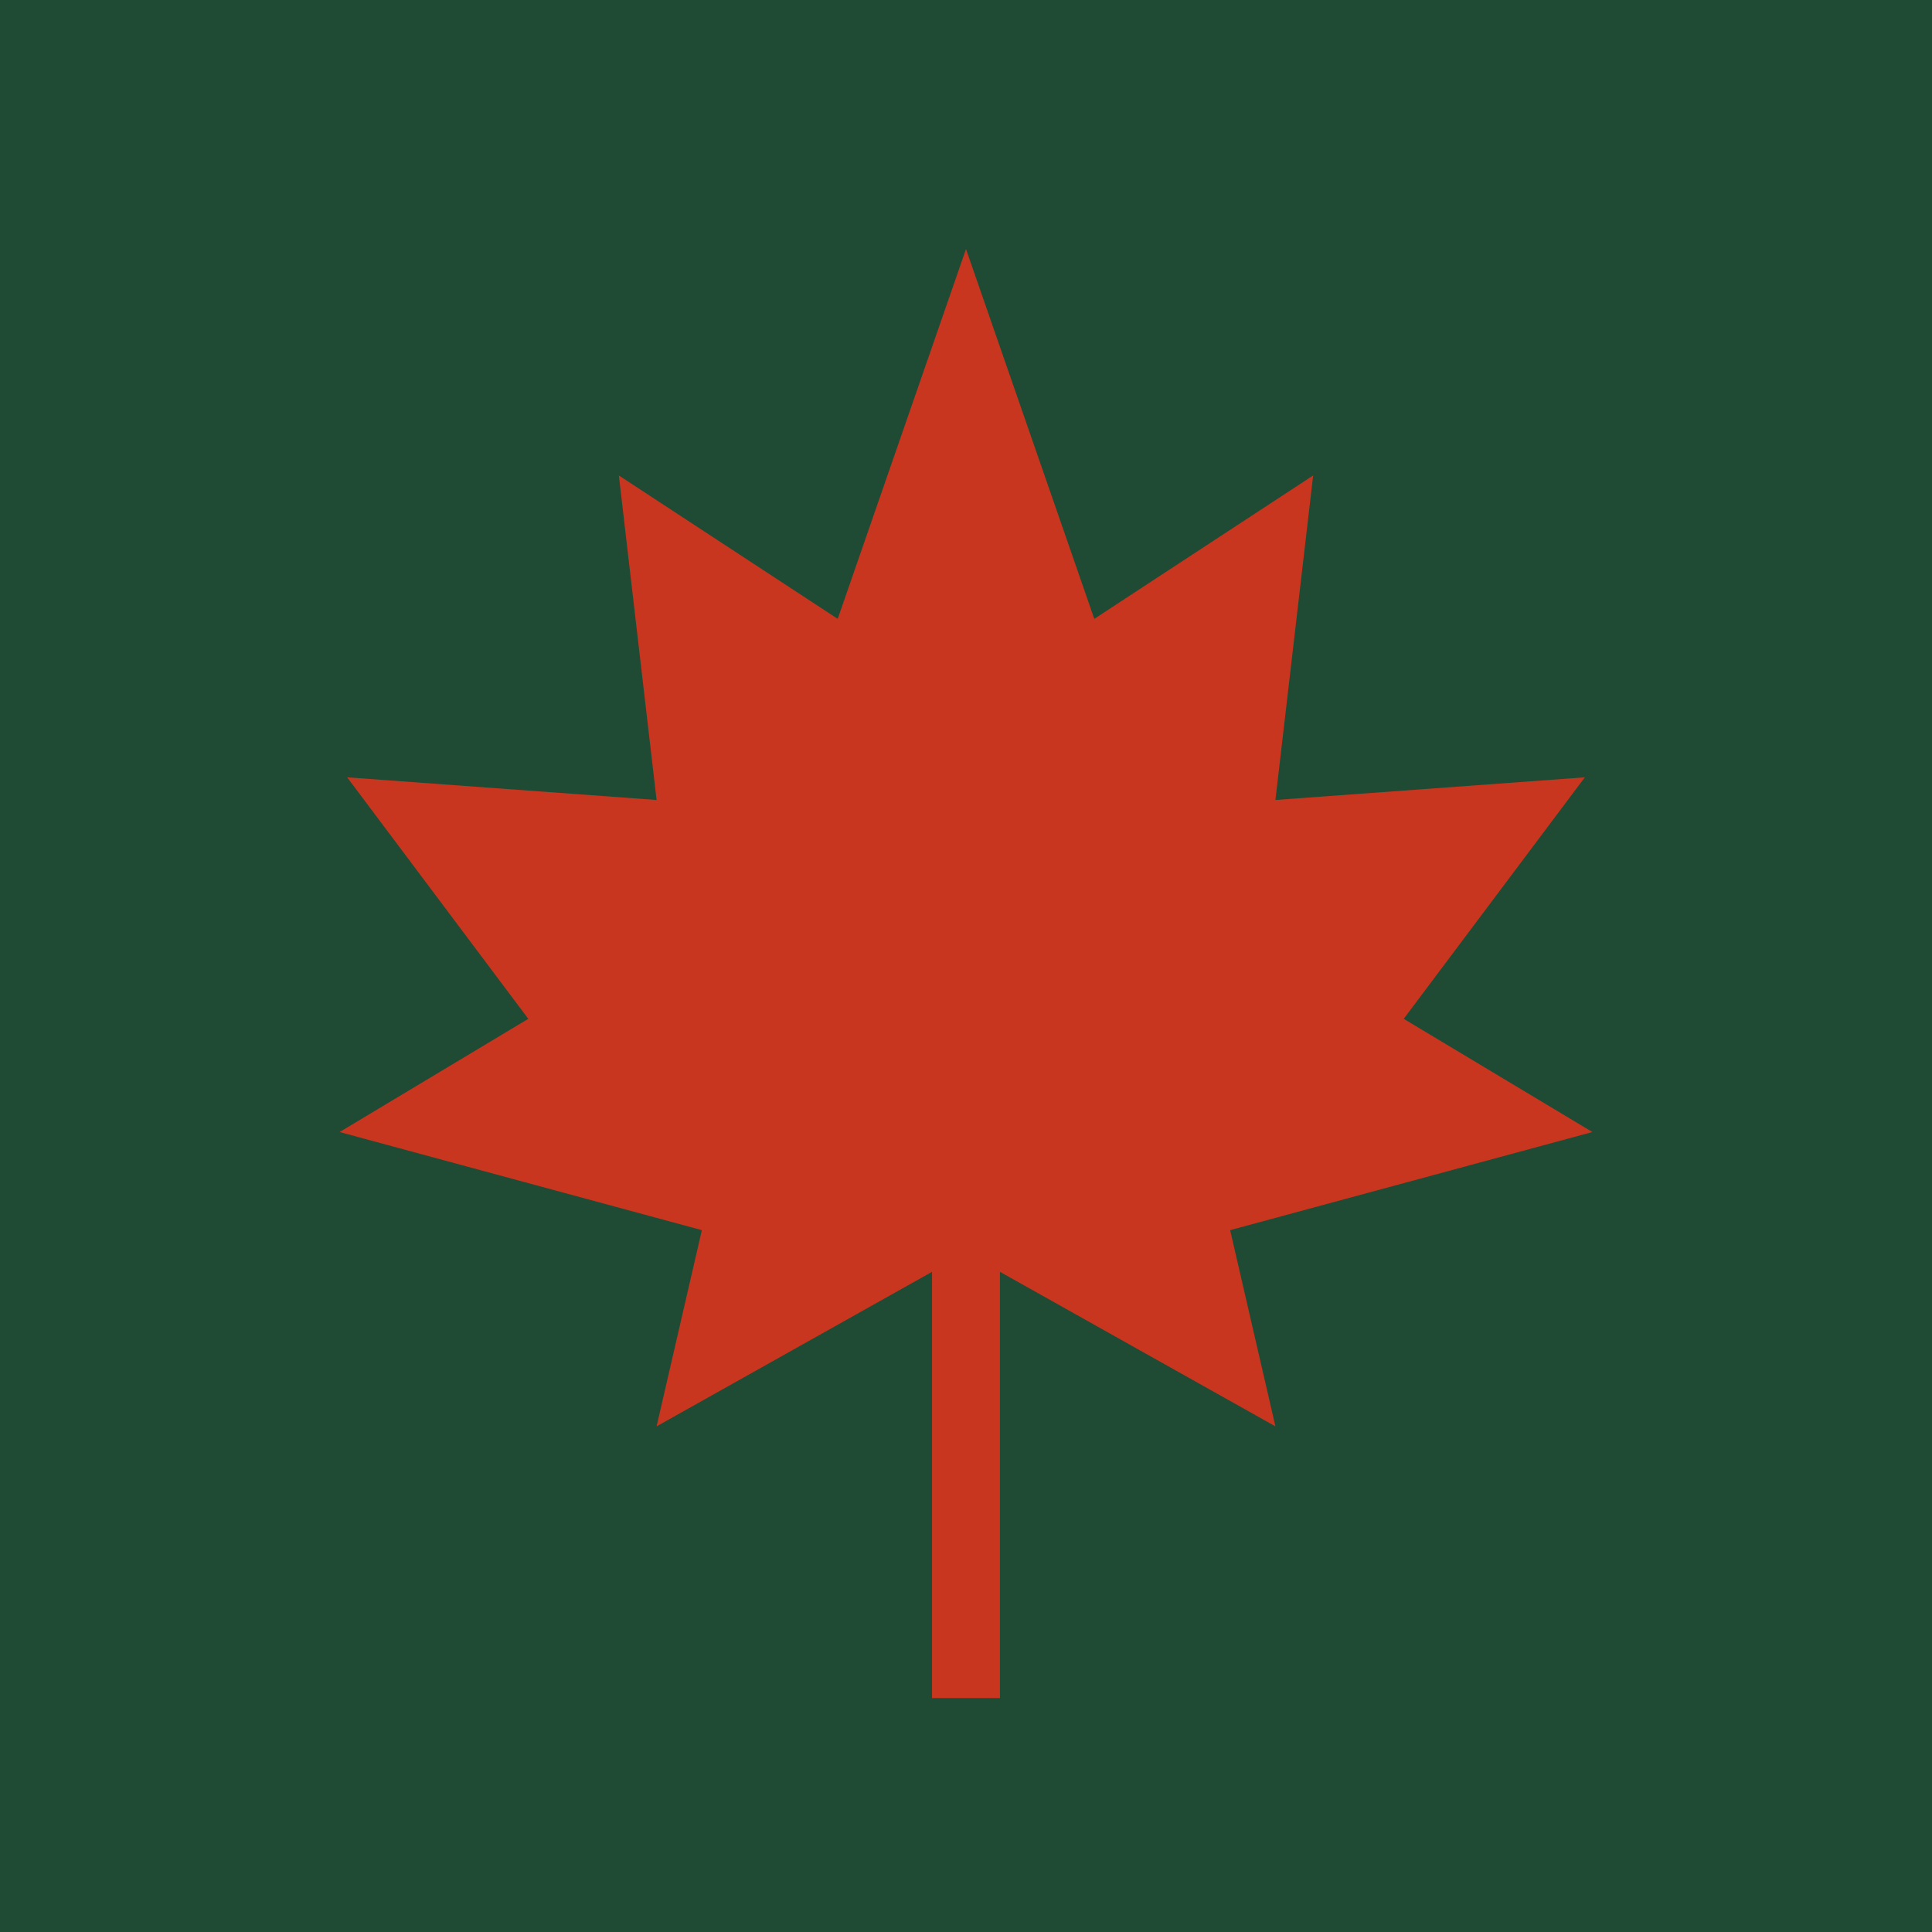
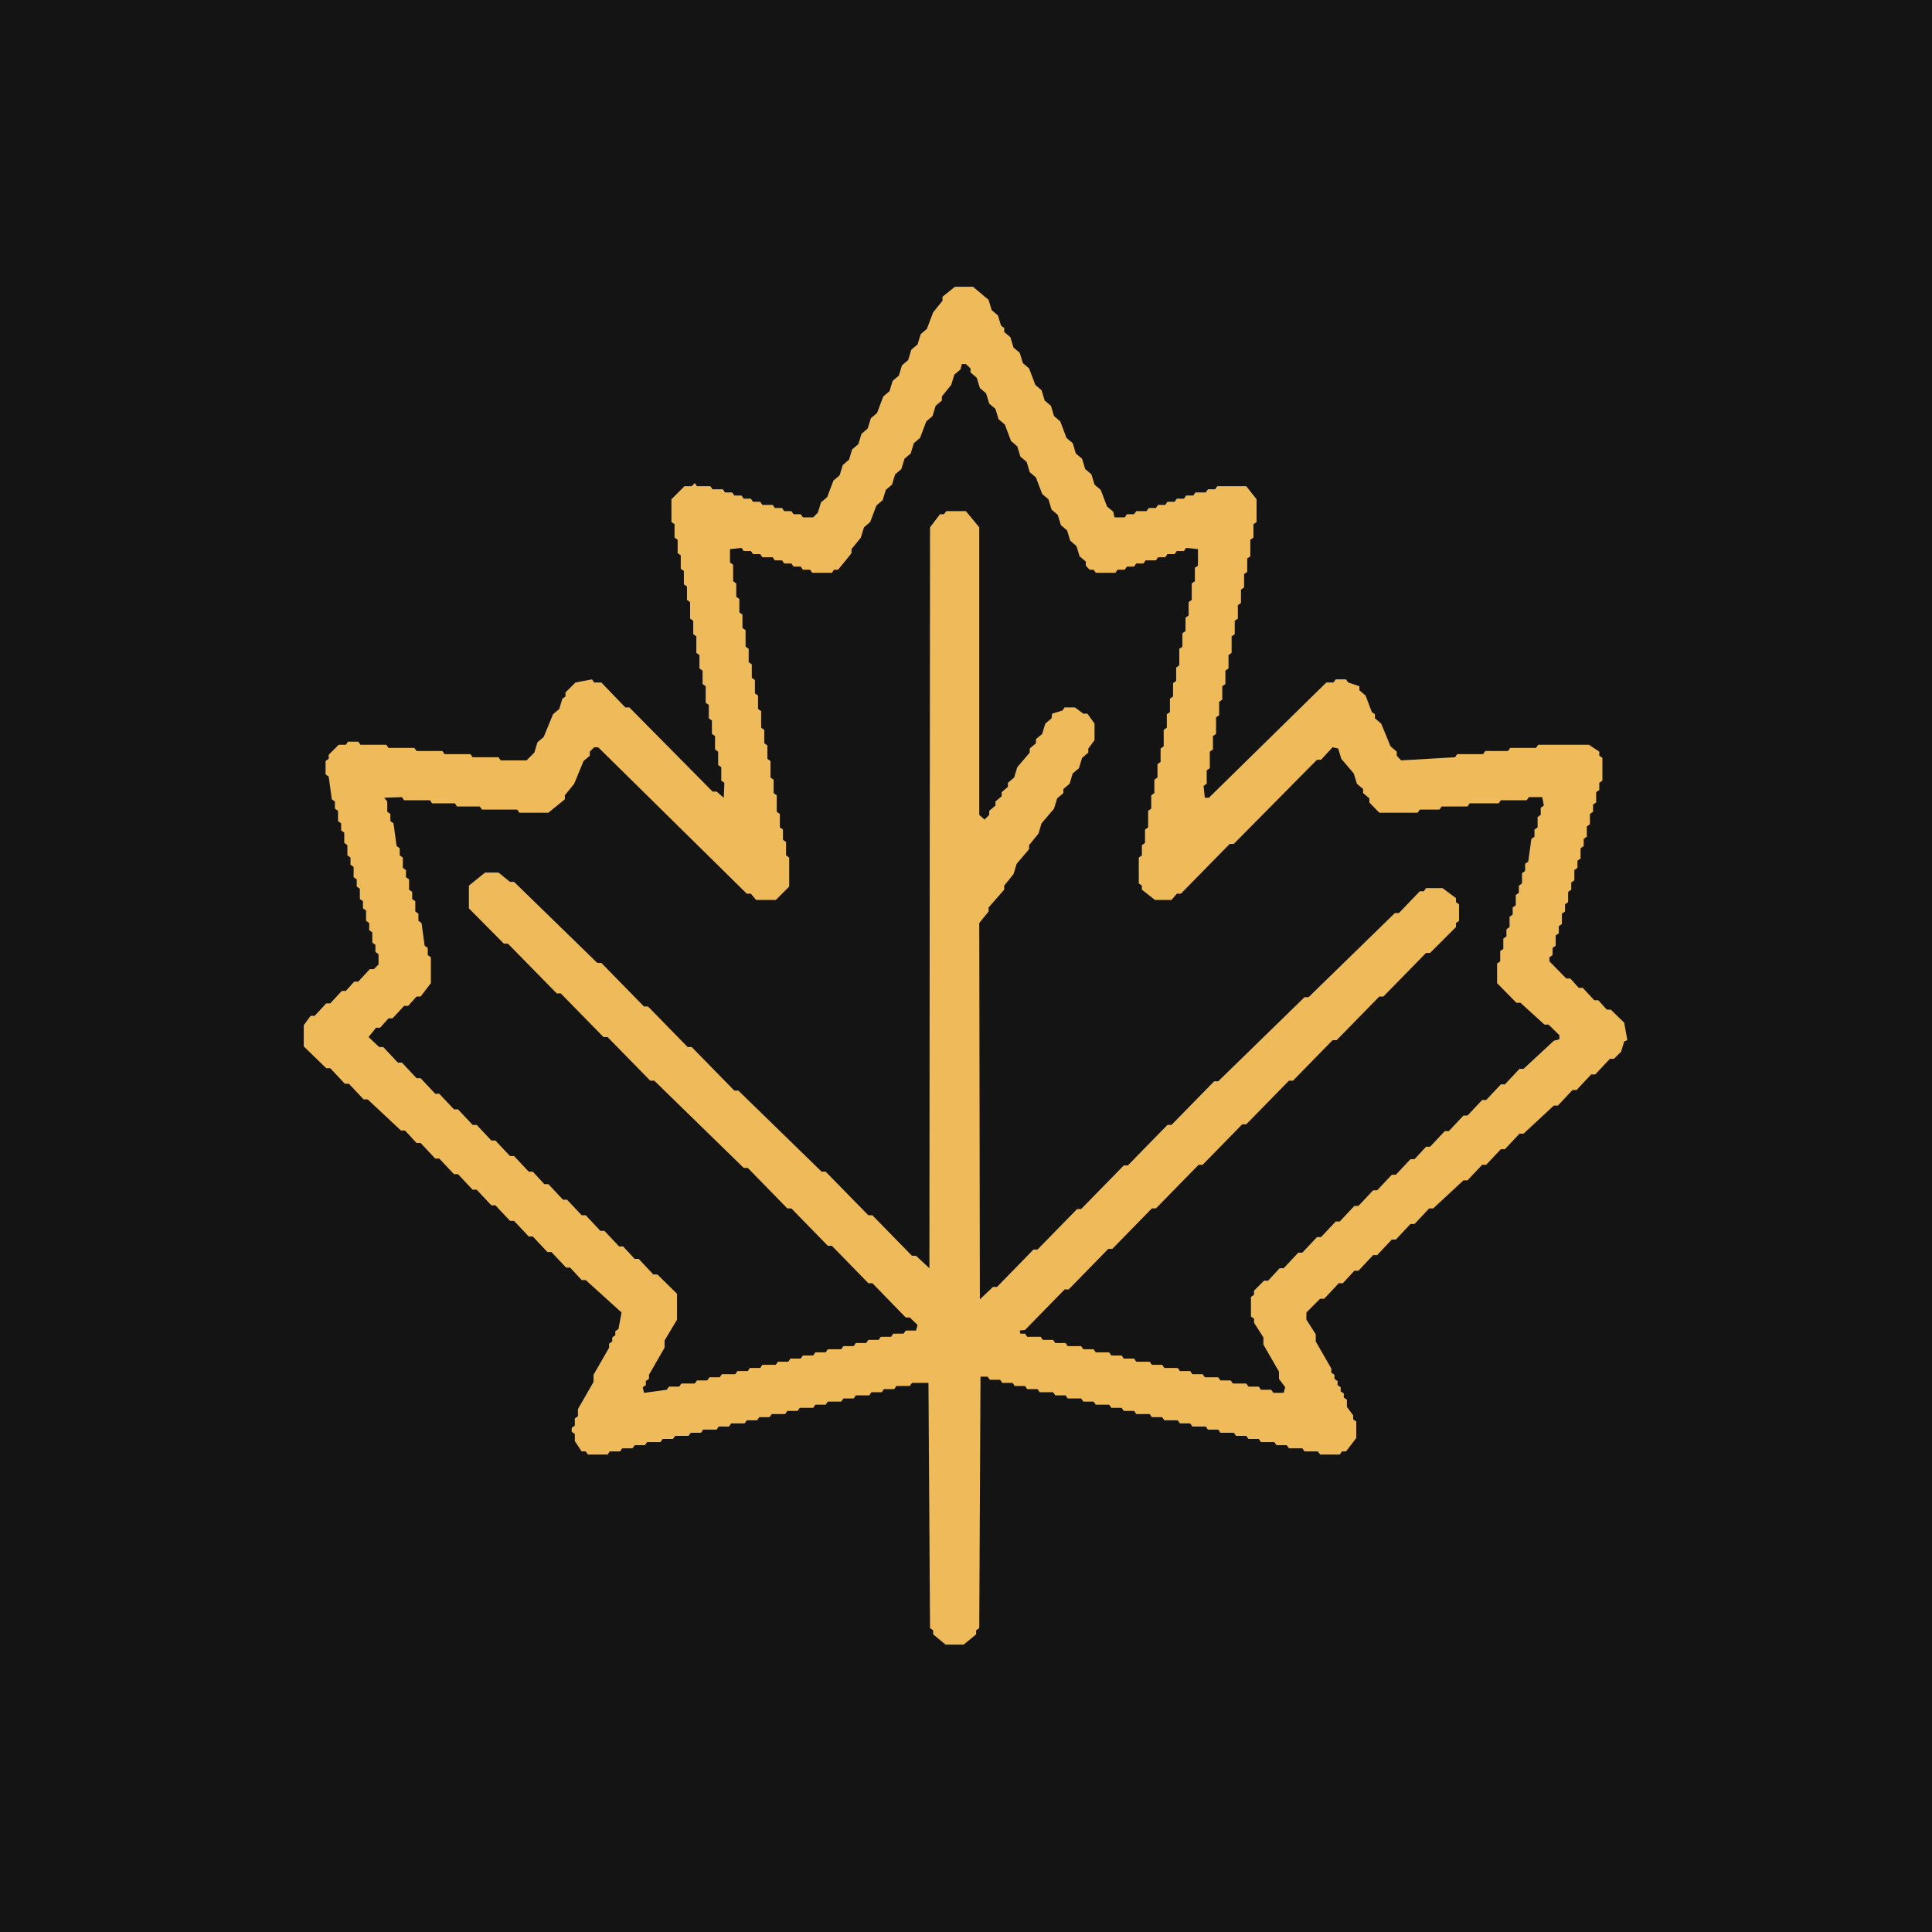
<svg xmlns="http://www.w3.org/2000/svg" viewBox="0 0 512 512">
-   <rect width="512" height="512" fill="#1f4a33" />
-   <path fill="#c8361f" d="M256 66l34 98 58-38-10 86 82-6-48 64 50 30-96 26 12 52-82-46-82 46 12-52-96-26 50-30-48-64 82 6-10-86 58 38z" />
-   <rect x="247" y="330" width="18" height="120" fill="#c8361f" />
+   <rect width="512" height="512" fill="#141414" />
+   <g transform="translate(80.5 76.0) scale(0.8257)">
+     <path fill="#EFBA59" fill-rule="evenodd" d="M214.8 0.0 209.0 0.0 205.0 3.2 205.0 4.5 202.0 8.2 200.0 13.5 198.0 15.2 197.0 18.5 195.0 20.2 194.0 23.5 192.0 25.2 191.0 28.5 189.0 30.2 188.0 33.5 186.0 35.2 184.0 40.5 182.0 42.2 181.0 45.5 179.0 47.2 178.0 50.5 176.0 52.2 175.0 55.5 173.0 57.2 172.0 60.5 170.0 62.2 168.0 67.5 166.0 69.2 165.0 72.5 163.5 74.0 160.2 74.0 159.5 73.0 157.2 73.0 156.5 72.0 154.2 72.0 153.5 71.0 151.2 71.0 150.5 70.0 147.2 70.0 146.5 69.0 144.2 69.0 143.5 68.0 141.2 68.0 140.5 67.0 138.2 67.0 137.5 66.0 135.2 66.0 134.5 65.0 131.2 65.0 130.5 64.0 126.2 64.0 125.5 63.0 124.5 64.0 122.2 64.0 118.0 68.2 118.0 75.5 119.0 76.2 119.0 80.5 120.0 81.2 120.0 85.5 121.0 86.2 121.0 90.5 122.0 91.2 122.0 95.5 123.0 96.2 123.0 100.5 124.0 101.2 124.0 106.5 125.0 107.2 125.0 111.5 126.0 112.2 126.0 117.5 127.0 118.2 127.0 122.5 128.0 123.2 128.0 127.5 129.0 128.2 129.0 133.5 130.0 134.2 130.0 138.5 131.0 139.2 131.0 143.5 132.0 144.2 132.0 148.5 133.0 149.2 133.0 153.5 134.0 154.2 134.0 158.5 135.0 159.2 134.8 164.0 132.5 162.0 131.2 162.0 104.5 135.0 103.2 135.0 95.5 127.0 93.2 127.0 92.5 126.0 87.2 127.0 84.0 130.2 84.0 131.5 83.0 132.2 82.0 135.5 80.0 137.2 77.0 144.5 75.0 146.2 74.0 149.5 71.5 152.0 63.2 152.0 62.5 151.0 54.2 151.0 53.5 150.0 45.2 150.0 44.5 149.0 36.2 149.0 35.5 148.0 27.2 148.0 26.5 147.0 18.2 147.0 17.5 146.0 14.2 146.0 13.5 147.0 11.2 147.0 8.0 150.2 8.0 151.5 7.0 152.2 7.0 156.5 8.0 157.2 9.0 164.5 10.0 165.2 10.0 167.5 11.0 168.2 11.0 171.5 12.0 172.2 12.0 174.5 13.0 175.2 13.0 178.5 14.0 179.2 14.0 182.5 15.0 183.2 15.0 185.5 16.0 186.2 16.0 189.5 17.0 190.2 17.0 192.5 18.0 193.2 18.0 196.5 19.0 197.2 19.0 199.5 20.0 200.2 20.0 203.5 21.0 204.2 21.0 206.5 22.0 207.2 22.0 210.5 23.0 211.2 23.0 213.5 24.0 214.2 24.0 217.5 22.5 219.0 21.2 219.0 17.5 223.0 16.2 223.0 13.5 226.0 12.2 226.0 8.5 230.0 7.2 230.0 3.5 234.0 2.2 234.0 0.0 237.0 0.0 243.8 7.2 250.8 8.5 250.8 13.2 255.8 14.5 255.8 19.2 260.8 20.5 260.8 31.2 270.8 32.5 270.8 36.2 274.8 37.5 274.8 42.2 279.8 43.5 279.8 48.2 284.8 49.5 284.8 54.2 289.8 55.5 289.8 60.2 294.8 61.5 294.8 66.2 299.8 67.5 299.8 72.2 304.8 73.5 304.8 78.2 309.8 79.5 309.8 84.2 314.8 85.5 314.8 89.2 318.8 90.5 318.8 102.0 329.2 101.0 334.5 100.0 335.2 100.0 336.5 99.0 337.2 99.0 338.5 98.0 339.2 98.0 340.5 93.0 349.2 93.0 351.5 88.0 360.2 88.0 362.5 87.0 363.2 87.0 365.5 86.0 366.2 86.0 367.5 87.0 368.2 87.0 370.5 89.2 373.8 90.5 373.8 91.2 374.8 97.5 374.8 98.2 373.8 101.5 373.8 102.2 372.8 105.5 372.8 106.2 371.8 109.5 371.8 110.2 370.8 114.5 370.8 115.2 369.8 118.5 369.8 119.2 368.8 123.5 368.8 124.2 367.8 127.5 367.8 128.2 366.8 132.5 366.8 133.2 365.8 136.5 365.8 137.2 364.8 141.5 364.8 142.2 363.8 145.5 363.8 146.2 362.8 149.5 362.8 150.2 361.8 154.5 361.8 155.2 360.8 158.5 360.8 159.2 359.8 163.5 359.8 164.2 358.8 167.5 358.8 168.2 357.8 172.5 357.8 173.2 356.8 176.5 356.8 177.2 355.8 181.5 355.8 182.2 354.8 185.5 354.8 186.2 353.8 189.5 353.8 190.2 352.8 194.5 352.8 195.2 351.8 200.5 351.8 201.0 430.5 202.0 431.2 202.0 432.5 206.0 435.8 211.8 435.8 215.8 432.5 215.8 431.2 216.8 430.5 217.2 349.8 219.5 349.8 220.2 350.8 223.5 350.8 224.2 351.8 227.5 351.8 228.2 352.8 231.5 352.8 232.2 353.8 235.5 353.8 236.2 354.8 240.5 354.8 241.2 355.8 244.5 355.8 245.2 356.8 249.5 356.8 250.2 357.8 253.5 357.8 254.2 358.8 258.5 358.8 259.2 359.8 262.5 359.8 263.2 360.8 266.5 360.8 267.2 361.8 271.5 361.8 272.2 362.8 275.5 362.8 276.2 363.8 280.5 363.8 281.2 364.8 284.5 364.8 285.2 365.8 289.5 365.8 290.2 366.8 293.5 366.8 294.2 367.8 298.5 367.8 299.2 368.8 302.5 368.8 303.2 369.8 306.5 369.8 307.2 370.8 311.5 370.8 312.2 371.8 315.5 371.8 316.2 372.8 320.5 372.8 321.2 373.8 325.5 373.8 326.2 374.8 332.5 374.8 333.2 373.8 334.5 373.8 337.8 369.5 337.8 364.2 336.8 363.5 336.8 362.2 334.8 359.5 334.8 357.2 333.8 356.5 333.8 355.2 332.8 354.5 332.8 353.2 331.8 352.5 331.8 351.2 330.8 350.5 330.8 349.2 329.8 348.5 329.8 347.2 324.8 338.5 324.8 336.2 321.8 331.5 321.8 329.2 326.2 324.8 327.5 324.8 332.2 319.8 333.5 319.8 337.2 315.8 338.5 315.8 343.2 310.8 344.5 310.8 349.2 305.8 350.5 305.8 355.2 300.8 356.5 300.8 361.2 295.8 362.5 295.8 372.2 286.8 373.5 286.8 378.2 281.8 379.5 281.8 384.2 276.8 385.5 276.8 390.2 271.8 391.5 271.8 401.2 262.8 402.5 262.8 407.2 257.8 408.5 257.8 413.2 252.8 414.5 252.8 419.2 247.8 420.5 247.8 422.8 245.5 423.8 242.2 424.8 241.8 423.8 236.2 419.5 232.0 418.2 232.0 415.5 229.0 414.2 229.0 410.5 225.0 409.2 225.0 406.5 222.0 405.2 222.0 399.8 216.5 399.8 215.2 400.8 214.5 400.8 212.2 401.8 211.5 401.8 208.2 402.8 207.5 402.8 205.2 403.8 204.5 403.8 201.2 404.8 200.5 404.8 198.2 405.8 197.5 405.8 194.2 406.8 193.5 406.8 191.2 407.8 190.5 407.8 187.2 408.8 186.5 408.8 184.2 409.8 183.5 409.8 180.2 410.8 179.5 410.8 177.2 411.8 176.5 411.8 173.2 412.8 172.5 412.8 169.2 413.8 168.5 413.8 166.2 414.8 165.5 414.8 162.2 415.8 161.5 415.8 159.2 416.8 158.5 416.8 151.2 415.8 150.5 415.8 149.2 412.5 147.0 396.2 147.0 395.5 148.0 387.2 148.0 386.5 149.0 379.2 149.0 378.5 150.0 370.2 150.0 369.5 151.0 352.2 152.0 350.8 150.5 350.8 149.2 348.8 147.5 345.8 140.2 343.8 138.5 343.8 137.2 342.8 136.5 340.8 131.2 338.8 129.5 338.8 128.2 335.2 127.0 334.5 126.0 331.2 126.0 330.5 127.0 328.2 127.0 290.5 164.0 289.2 164.0 288.8 160.2 289.8 159.5 289.8 155.2 290.8 154.5 290.8 149.2 291.8 148.5 291.8 144.2 292.8 143.5 292.8 138.2 293.8 137.5 293.8 133.2 294.8 132.5 294.8 128.2 295.8 127.5 295.8 123.2 296.8 122.5 296.8 118.2 297.8 117.5 297.8 112.2 298.8 111.5 298.8 107.2 299.8 106.5 299.8 102.2 300.8 101.5 300.8 97.2 301.8 96.5 301.8 92.2 302.8 91.5 302.8 87.2 303.8 86.5 303.8 81.2 304.8 80.5 304.8 76.2 305.8 75.5 305.8 68.2 302.5 64.0 293.2 64.0 292.5 65.0 290.2 65.0 289.5 66.0 286.2 66.0 285.5 67.0 283.2 67.0 282.5 68.0 280.2 68.0 279.5 69.0 277.2 69.0 276.5 70.0 274.2 70.0 273.5 71.0 271.2 71.0 270.5 72.0 267.2 72.0 266.5 73.0 264.2 73.0 263.5 74.0 260.2 74.0 259.8 72.2 257.8 70.5 255.8 65.2 253.8 63.5 252.8 60.2 250.8 58.5 249.8 55.2 247.8 53.5 246.8 50.2 244.8 48.5 242.8 43.2 240.8 41.5 239.8 38.2 237.8 36.5 236.8 33.2 234.8 31.5 232.8 26.2 230.8 24.5 229.8 21.2 227.8 19.5 226.8 16.2 224.8 14.5 224.8 13.2 223.8 12.5 222.8 9.2 220.8 7.5 219.8 4.2ZM25.8 164.0 31.5 163.8 32.2 164.8 40.5 164.8 41.2 165.8 48.5 165.8 49.2 166.8 56.5 166.8 57.2 167.8 68.5 167.8 69.2 168.8 78.5 168.8 83.8 164.5 83.8 163.2 86.8 159.5 89.8 152.2 91.8 150.5 91.8 149.2 93.2 147.8 94.5 147.8 142.2 194.8 143.5 194.8 145.2 196.8 151.5 196.8 155.8 192.5 155.8 183.2 154.8 182.5 154.8 178.2 153.8 177.5 153.8 174.2 152.8 173.5 152.8 169.2 151.8 168.5 151.8 163.2 150.8 162.5 150.8 158.2 149.8 157.5 149.8 152.2 148.8 151.5 148.8 147.2 147.8 146.5 147.8 142.2 146.8 141.5 146.8 136.2 145.8 135.5 145.8 131.2 144.8 130.5 144.8 126.2 143.8 125.5 143.8 121.2 142.8 120.5 142.8 116.2 141.8 115.5 141.8 110.2 140.8 109.5 140.8 105.2 139.8 104.5 139.8 100.2 138.8 99.5 138.8 95.2 137.8 94.5 137.8 89.2 136.8 88.5 136.8 84.2 140.5 83.8 141.2 84.8 143.5 84.8 144.2 85.8 146.5 85.8 147.2 86.8 150.5 86.8 151.2 87.8 153.5 87.8 154.2 88.8 156.5 88.8 157.2 89.8 159.5 89.8 160.2 90.8 162.5 90.8 163.2 91.8 169.5 91.8 170.2 90.8 171.5 90.8 175.8 85.5 175.8 84.2 178.8 80.5 179.8 77.2 181.8 75.5 183.8 70.2 185.8 68.5 186.8 65.2 188.8 63.5 189.8 60.2 191.8 58.5 192.8 55.2 194.8 53.5 195.8 50.2 197.8 48.5 199.8 43.2 201.8 41.5 202.8 38.2 204.8 36.5 204.8 35.2 207.8 31.5 208.8 28.2 210.8 26.5 211.2 24.8 212.5 24.8 214.0 26.2 214.0 27.5 216.0 29.2 217.0 32.5 219.0 34.2 220.0 37.5 222.0 39.2 223.0 42.5 225.0 44.2 227.0 49.5 229.0 51.2 230.0 54.5 232.0 56.2 233.0 59.5 235.0 61.2 237.0 66.5 239.0 68.2 240.0 71.5 242.0 73.2 243.0 76.5 245.0 78.2 246.0 81.5 248.0 83.2 249.0 86.5 251.0 88.2 251.0 89.5 252.2 90.8 253.5 90.8 254.2 91.8 260.5 91.8 261.2 90.8 263.5 90.8 264.2 89.8 266.5 89.8 267.2 88.8 269.5 88.8 270.2 87.8 273.5 87.8 274.2 86.8 276.5 86.8 277.2 85.8 279.5 85.8 280.2 84.8 282.5 84.8 283.2 83.8 287.0 84.2 287.0 89.5 286.0 90.2 286.0 94.5 285.0 95.2 285.0 100.5 284.0 101.2 284.0 105.5 283.0 106.2 283.0 110.5 282.0 111.2 282.0 115.5 281.0 116.2 281.0 121.5 280.0 122.2 280.0 126.5 279.0 127.2 279.0 131.5 278.0 132.2 278.0 136.5 277.0 137.2 277.0 141.5 276.0 142.2 276.0 147.5 275.0 148.2 275.0 152.5 274.0 153.2 274.0 157.5 273.0 158.2 273.0 162.5 272.0 163.2 272.0 167.5 271.0 168.2 271.0 173.5 270.0 174.2 270.0 178.5 269.0 179.2 269.0 182.5 268.0 183.2 268.0 191.5 269.0 192.2 269.0 193.5 273.2 196.8 278.5 196.8 280.2 194.8 281.5 194.8 297.2 178.8 298.5 178.8 325.2 151.8 326.5 151.8 330.2 147.8 332.0 148.2 333.0 151.5 337.0 156.2 338.0 159.5 340.0 161.2 340.0 162.5 342.0 164.2 342.0 165.5 345.2 168.8 357.5 168.8 358.2 167.8 364.5 167.8 365.2 166.8 373.5 166.8 374.2 165.8 383.5 165.8 384.2 164.8 392.5 164.8 393.2 163.8 397.5 163.8 398.0 166.5 397.0 167.2 397.0 169.5 396.0 170.2 396.0 173.5 395.0 174.2 395.0 176.5 394.0 177.2 393.0 184.5 392.0 185.2 392.0 187.5 391.0 188.2 391.0 191.5 390.0 192.2 390.0 194.5 389.0 195.2 389.0 198.5 388.0 199.2 388.0 201.5 387.0 202.2 387.0 205.5 386.0 206.2 386.0 208.5 385.0 209.2 385.0 212.5 384.0 213.2 384.0 216.5 383.0 217.2 383.0 223.5 389.2 229.8 390.5 229.8 398.2 236.8 399.5 236.8 403.0 240.2 403.0 241.5 401.2 242.0 391.5 251.0 390.2 251.0 385.5 256.0 384.2 256.0 379.5 261.0 378.2 261.0 373.5 266.0 372.2 266.0 367.5 271.0 366.2 271.0 361.5 276.0 360.2 276.0 356.5 280.0 355.2 280.0 350.5 285.0 349.2 285.0 344.5 290.0 343.2 290.0 338.5 295.0 337.2 295.0 332.5 300.0 331.2 300.0 326.5 305.0 325.2 305.0 320.5 310.0 319.2 310.0 314.5 315.0 313.2 315.0 309.5 319.0 308.2 319.0 305.0 322.2 305.0 323.5 304.0 324.2 304.0 330.5 305.0 331.2 305.0 332.5 308.0 337.2 308.0 339.5 313.0 348.2 313.0 350.5 315.0 353.2 314.5 355.0 311.2 355.0 310.5 354.0 307.2 354.0 306.5 353.0 303.2 353.0 302.5 352.0 298.2 352.0 297.5 351.0 294.2 351.0 293.5 350.0 289.2 350.0 288.5 349.0 285.2 349.0 284.5 348.0 281.2 348.0 280.5 347.0 276.2 347.0 275.5 346.0 272.2 346.0 271.5 345.0 267.2 345.0 266.5 344.0 263.2 344.0 262.5 343.0 259.2 343.0 258.5 342.0 254.2 342.0 253.5 341.0 250.2 341.0 249.5 340.0 245.2 340.0 244.5 339.0 241.2 339.0 240.5 338.0 237.2 338.0 236.5 337.0 232.2 337.0 231.5 336.0 230.0 336.0 229.8 335.0 231.5 334.8 244.2 321.8 245.5 321.8 258.2 308.8 259.5 308.8 272.2 295.8 273.5 295.8 287.2 281.8 288.5 281.8 301.2 268.8 302.5 268.8 316.2 254.8 317.5 254.8 330.2 241.8 331.5 241.8 345.2 227.8 346.5 227.8 360.2 213.8 361.5 213.8 369.8 205.5 369.8 204.2 370.8 203.5 370.8 198.2 369.8 197.5 369.8 196.2 365.5 193.0 360.2 193.0 359.5 194.0 358.2 194.0 351.5 201.0 350.2 201.0 322.5 228.0 321.2 228.0 293.5 255.0 292.2 255.0 278.5 269.0 277.2 269.0 264.5 282.0 263.2 282.0 249.5 296.0 248.2 296.0 235.5 309.0 234.2 309.0 222.5 321.0 221.2 321.0 217.0 325.0 216.8 204.2 219.8 200.5 219.8 199.2 224.8 193.5 224.8 192.2 227.8 188.5 228.8 185.2 232.8 180.5 232.8 179.2 235.8 175.5 236.8 172.2 240.8 167.5 241.8 164.2 243.8 162.5 243.8 161.2 245.8 159.5 246.8 156.2 248.8 154.5 249.8 151.2 251.8 149.5 251.8 148.2 253.8 145.5 253.8 140.2 251.5 137.0 250.2 137.0 247.5 135.0 244.2 135.0 243.5 136.0 240.2 137.0 240.0 138.5 238.0 140.2 237.0 143.5 235.0 145.2 235.0 146.5 233.0 148.2 233.0 149.5 229.0 154.2 228.0 157.5 226.0 159.2 226.0 160.5 224.0 162.2 224.0 163.5 222.0 165.2 222.0 166.5 220.0 168.2 220.0 169.5 218.5 171.0 216.8 169.5 216.8 77.2 212.5 72.0 206.2 72.0 205.5 73.0 204.2 73.0 201.0 77.2 200.8 315.0 196.5 311.0 195.2 311.0 182.5 298.0 181.2 298.0 167.5 284.0 166.2 284.0 139.5 258.0 138.2 258.0 124.5 244.0 123.2 244.0 110.5 231.0 109.2 231.0 95.5 217.0 94.2 217.0 67.5 191.0 66.2 191.0 62.5 188.0 58.2 188.0 53.0 192.2 53.0 199.5 64.2 210.8 65.5 210.8 81.2 226.8 82.5 226.8 96.2 240.8 97.5 240.8 111.2 254.8 112.5 254.8 141.2 282.8 142.5 282.8 155.2 295.8 156.5 295.8 168.2 307.8 169.5 307.8 181.2 319.8 182.5 319.8 193.2 330.8 194.5 330.8 197.0 333.2 196.5 335.0 193.2 335.0 192.5 336.0 189.2 336.0 188.5 337.0 185.2 337.0 184.5 338.0 181.2 338.0 180.5 339.0 177.2 339.0 176.5 340.0 173.2 340.0 172.5 341.0 168.2 341.0 167.5 342.0 164.2 342.0 163.5 343.0 160.2 343.0 159.5 344.0 156.2 344.0 155.5 345.0 152.2 345.0 151.5 346.0 147.2 346.0 146.5 347.0 143.2 347.0 142.5 348.0 139.2 348.0 138.5 349.0 134.2 349.0 133.5 350.0 130.2 350.0 129.5 351.0 126.2 351.0 125.5 352.0 121.2 352.0 120.5 353.0 117.2 353.0 116.5 354.0 109.2 355.0 108.8 353.2 109.8 352.5 109.8 351.2 110.8 350.5 110.8 349.2 115.8 340.5 115.8 338.2 119.8 331.5 119.8 323.2 113.5 317.0 112.2 317.0 107.5 312.0 106.2 312.0 102.5 308.0 101.2 308.0 96.5 303.0 95.2 303.0 90.5 298.0 89.2 298.0 84.5 293.0 83.2 293.0 78.5 288.0 77.2 288.0 73.5 284.0 72.2 284.0 67.5 279.0 66.2 279.0 61.5 274.0 60.2 274.0 55.5 269.0 54.2 269.0 49.5 264.0 48.2 264.0 43.5 259.0 42.2 259.0 37.5 254.0 36.2 254.0 31.5 249.0 30.2 249.0 25.5 244.0 24.2 244.0 20.8 240.8 23.2 237.8 24.5 237.8 27.2 234.8 28.5 234.8 32.2 230.8 33.5 230.8 36.2 227.8 37.5 227.8 40.8 223.5 40.8 215.2 39.8 214.5 39.8 212.2 38.8 211.5 37.8 204.2 36.8 203.5 36.8 201.2 35.8 200.5 35.8 197.2 34.8 196.5 34.8 194.2 33.8 193.5 33.8 190.2 32.8 189.5 32.8 187.2 31.8 186.5 31.8 183.2 30.8 182.5 30.8 180.2 29.8 179.5 28.8 172.2 27.8 171.5 27.8 169.2 26.8 168.5 26.8 165.2Z" />
+   </g>
</svg>
